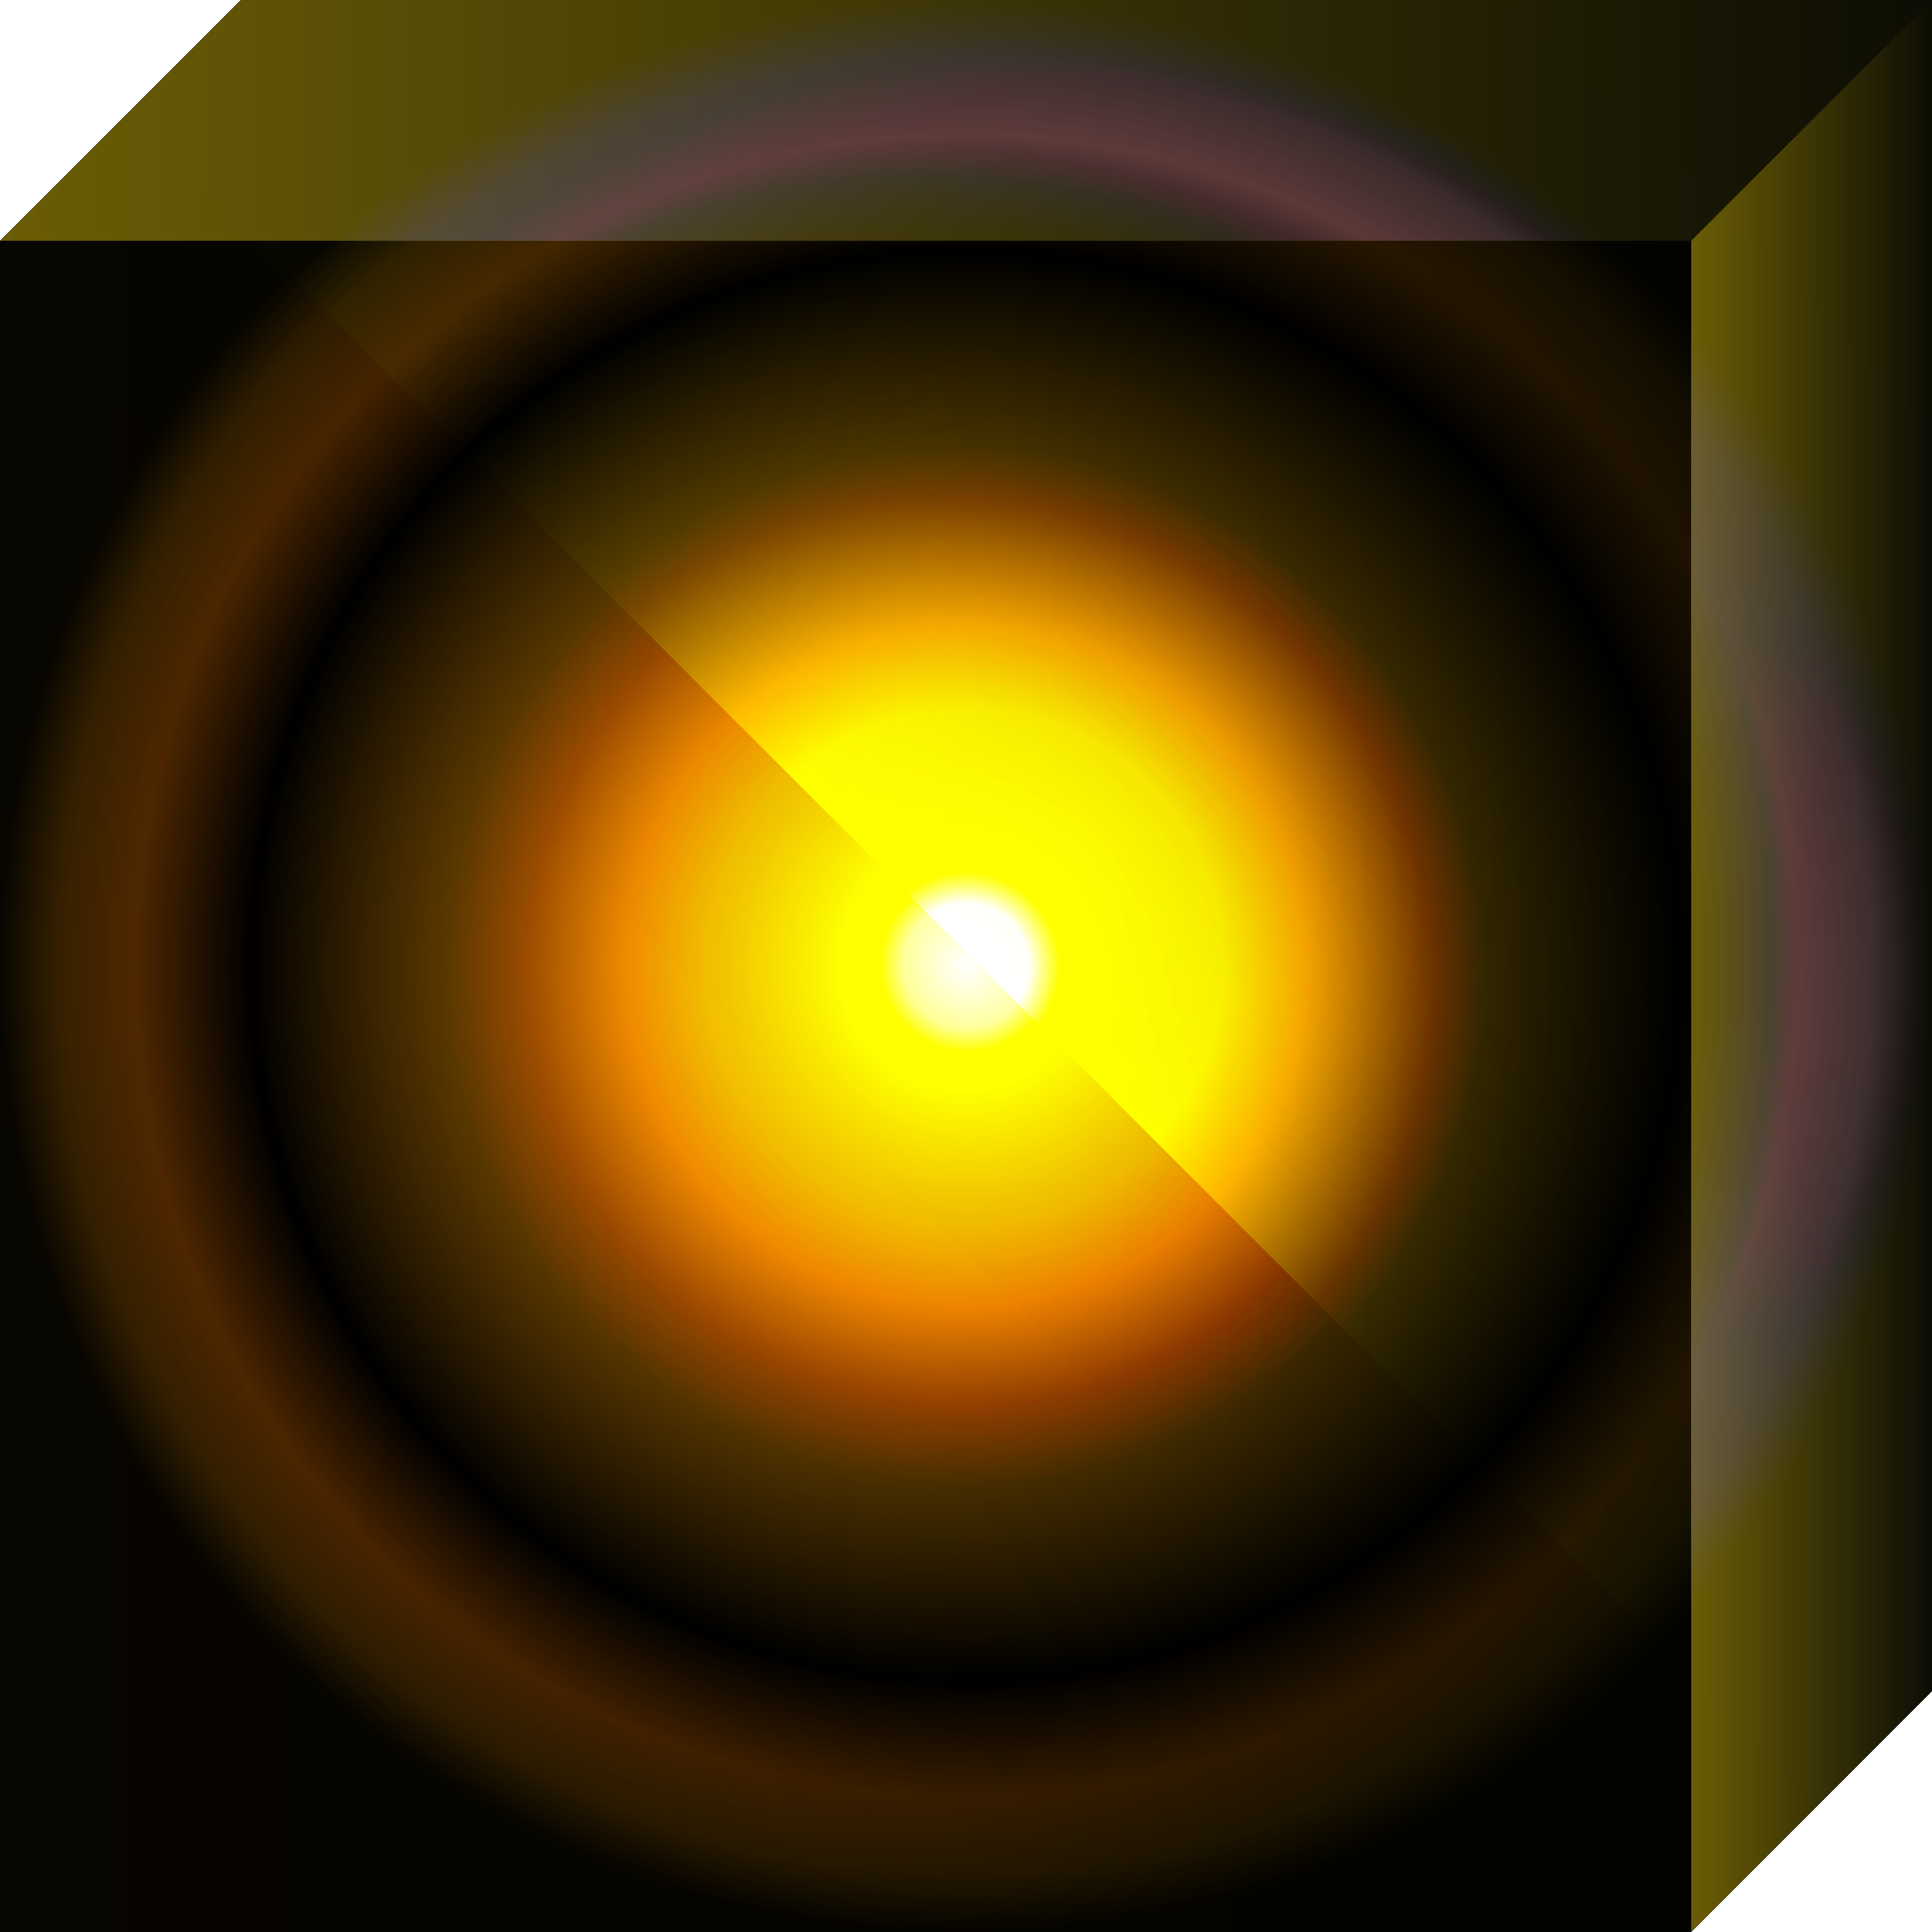
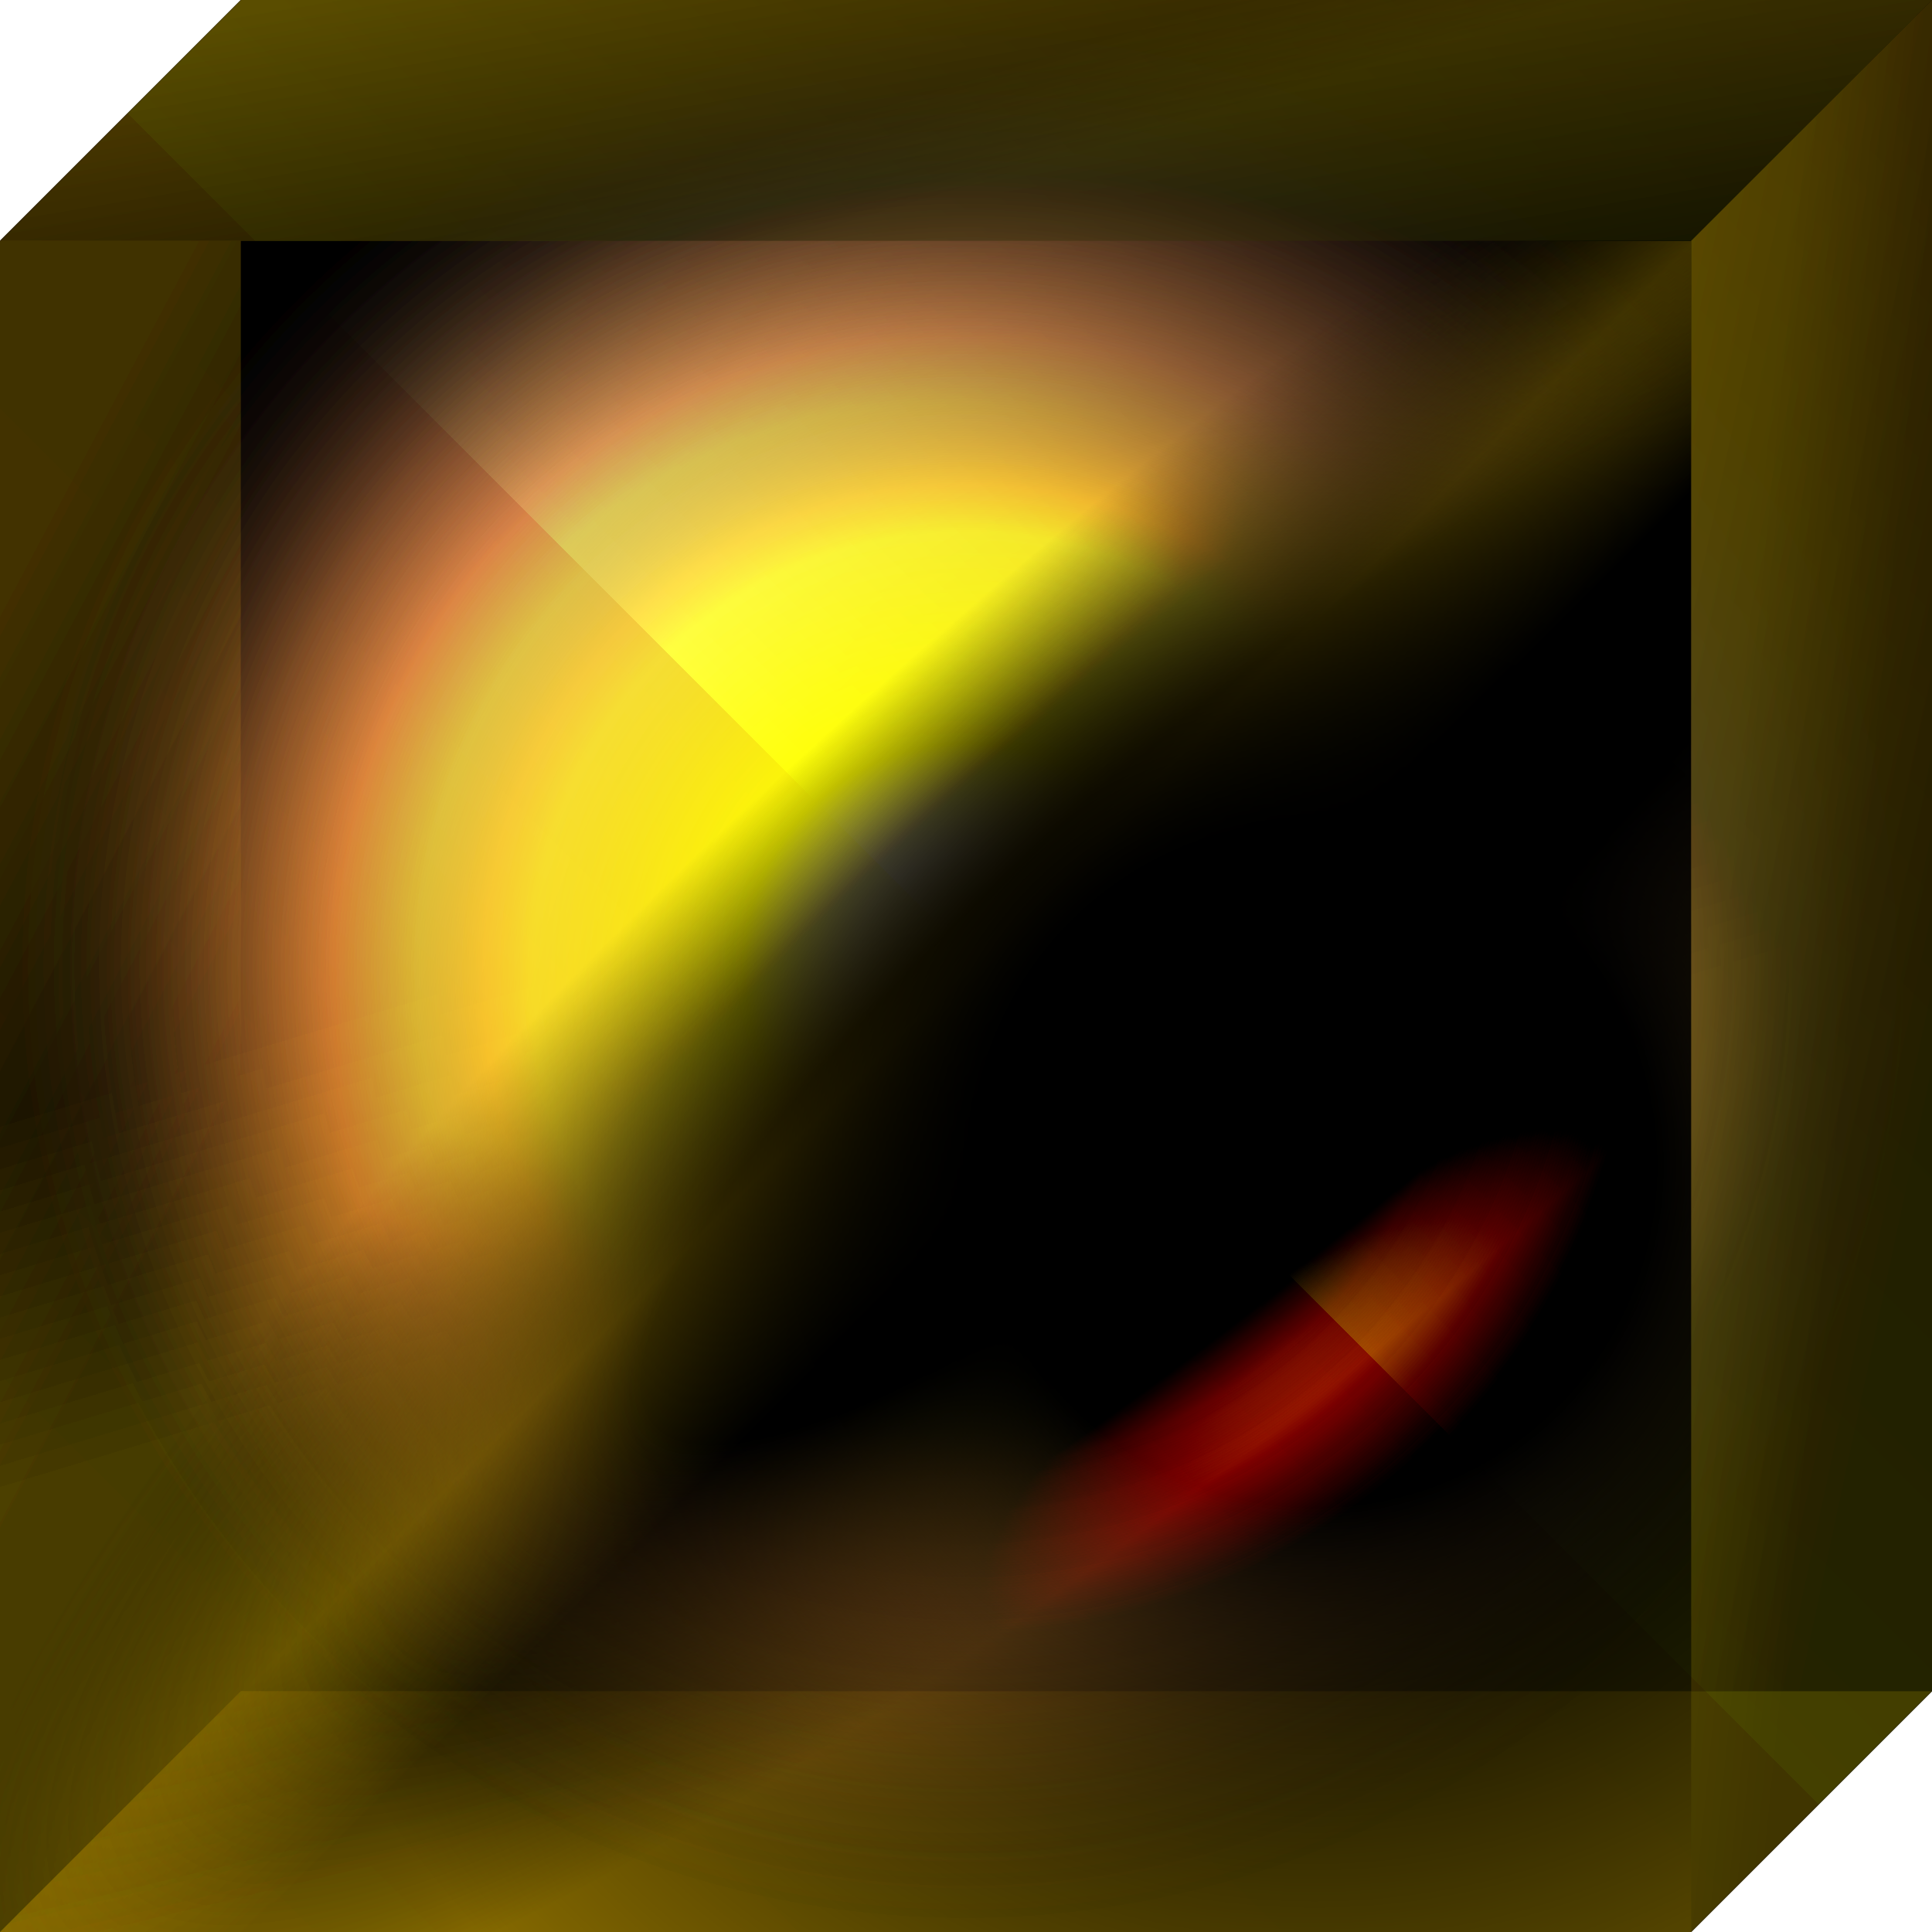
<svg xmlns="http://www.w3.org/2000/svg" xmlns:xlink="http://www.w3.org/1999/xlink" viewBox="0 0 176.5 176.5">
  <defs>
-     <style>.cls-1{isolation:isolate;}.cls-2{fill:url(#Безымянный_градиент_31);}.cls-3,.cls-4{mix-blend-mode:overlay;}.cls-3{fill:url(#Безымянный_градиент_33);}.cls-4{fill:url(#Безымянный_градиент_30);}.cls-5,.cls-6{mix-blend-mode:lighten;}.cls-5{fill:url(#Безымянный_градиент_57);}.cls-6{fill:url(#Безымянный_градиент_57-2);}</style>
-     <radialGradient id="Безымянный_градиент_31" cx="88.25" cy="88.25" r="88.25" gradientUnits="userSpaceOnUse">
+     <style>.cls-1,.cls-12,.cls-9{mix-blend-mode:overlay;}.cls-1{fill:url(#Безымянный_градиент_664);}.cls-2{isolation:isolate;}.cls-11,.cls-13,.cls-14,.cls-3,.cls-4,.cls-5{mix-blend-mode:screen;}.cls-3{fill:url(#Безымянный_градиент_620);}.cls-4,.cls-5{opacity:0.37;}.cls-4{fill:url(#Безымянный_градиент_394);}.cls-5{fill:url(#Безымянный_градиент_621);}.cls-6{fill:url(#Безымянный_градиент_494);}.cls-7,.cls-8{mix-blend-mode:lighten;}.cls-7{fill:url(#Безымянный_градиент_394-2);}.cls-8{fill:url(#Безымянный_градиент_394-3);}.cls-9{fill:url(#Безымянный_градиент_388);}.cls-10{mask:url(#mask);}.cls-11{fill:url(#Безымянный_градиент_534);}.cls-12{fill:url(#Безымянный_градиент_657);}.cls-13{fill:url(#Безымянный_градиент_620-2);}.cls-14{fill:url(#Безымянный_градиент_620-3);}</style>
+     <radialGradient id="Безымянный_градиент_664" cx="113.33" cy="84.92" r="152.71" gradientTransform="matrix(0.76, -0.65, 0.16, 0.19, -58.38, 171.65)" gradientUnits="userSpaceOnUse">
+       <stop offset="0.46" stop-color="#fff" />
+       <stop offset="1" />
+     </radialGradient>
+     <linearGradient id="Безымянный_градиент_620" x1="94.31" y1="108.24" x2="84.64" y2="76.33" gradientUnits="userSpaceOnUse">
+       <stop offset="0" stop-color="#121200" />
+       <stop offset="1" />
+     </linearGradient>
+     <linearGradient id="Безымянный_градиент_394" x1="86.5" y1="158.27" x2="76.77" y2="117.98" gradientUnits="userSpaceOnUse">
+       <stop offset="0" stop-color="#2e2800" />
+       <stop offset="1" />
+     </linearGradient>
+     <linearGradient id="Безымянный_градиент_621" x1="-25.23" y1="69.07" x2="24.79" y2="95.55" gradientUnits="userSpaceOnUse">
+       <stop offset="0.28" stop-color="#2e2800" />
+       <stop offset="1" />
+     </linearGradient>
+     <radialGradient id="Безымянный_градиент_494" cx="88.25" cy="88.25" r="88.25" gradientUnits="userSpaceOnUse">
      <stop offset="0" stop-color="#fff" />
-       <stop offset="0.13" stop-color="#fbff00" />
-       <stop offset="0.26" stop-color="#9e8100" />
-       <stop offset="0.74" />
-       <stop offset="0.86" stop-color="#322" />
-       <stop offset="0.94" stop-color="#211b1b" />
-       <stop offset="1" stop-color="#050503" />
+       <stop offset="0.23" stop-color="#ff0" />
+       <stop offset="0.66" stop-color="#c98a4e" stop-opacity="0.32" />
+       <stop offset="1" stop-color="#0a0707" stop-opacity="0" />
    </radialGradient>
-     <linearGradient id="Безымянный_градиент_33" x1="6.16" y1="170.34" x2="171.64" y2="4.86" gradientUnits="userSpaceOnUse">
+     <linearGradient id="Безымянный_градиент_394-2" x1="84.78" y1="-9.58" x2="92.36" y2="35.34" xlink:href="#Безымянный_градиент_394" />
+     <linearGradient id="Безымянный_градиент_394-3" x1="137.61" y1="82.31" x2="205" y2="96.66" xlink:href="#Безымянный_градиент_394" />
+     <linearGradient id="Безымянный_градиент_388" x1="6.16" y1="170.34" x2="171.64" y2="4.86" gradientUnits="userSpaceOnUse">
      <stop offset="0" stop-color="#ffd62a" />
      <stop offset="0.5" stop-color="#f0d3d3" />
      <stop offset="0.5" stop-color="#fff" />
      <stop offset="1" stop-color="#d4b2b2" />
    </linearGradient>
-     <linearGradient id="Безымянный_градиент_30" y1="99.25" x2="154.5" y2="99.25" gradientTransform="translate(154.5 198.5) rotate(-180)" gradientUnits="userSpaceOnUse">
-       <stop offset="0" stop-color="#6a5b00" />
-       <stop offset="1" stop-color="#2a2a00" />
+     <mask id="mask" x="0" y="22" width="154.5" height="154.5" maskUnits="userSpaceOnUse">
+       <rect class="cls-1" y="22" width="154.5" height="154.5" transform="translate(154.5 198.5) rotate(180)" />
+     </mask>
+     <linearGradient id="Безымянный_градиент_534" x1="9.84" y1="31.84" x2="150.67" y2="172.67" gradientTransform="translate(154.5 198.5) rotate(-180)" gradientUnits="userSpaceOnUse">
+       <stop offset="0.35" />
+       <stop offset="0.48" stop-color="#453700" />
+       <stop offset="0.56" />
    </linearGradient>
-     <linearGradient id="Безымянный_градиент_57" y1="11" x2="176.5" y2="11" gradientUnits="userSpaceOnUse">
-       <stop offset="0" stop-color="#6b5d00" />
-       <stop offset="1" stop-color="#0d0d00" />
-     </linearGradient>
-     <linearGradient id="Безымянный_градиент_57-2" x1="154.5" y1="88.25" y2="88.25" xlink:href="#Безымянный_градиент_57" />
+     <radialGradient id="Безымянный_градиент_657" cx="120.12" cy="106.49" r="103.86" gradientTransform="translate(154.5 198.5) rotate(-180)" gradientUnits="userSpaceOnUse">
+       <stop offset="0.3" />
+       <stop offset="1" stop-color="#fff" />
+     </radialGradient>
+     <linearGradient id="Безымянный_градиент_620-2" x1="89.99" y1="16.73" x2="87.21" y2="7.58" xlink:href="#Безымянный_градиент_620" />
+     <linearGradient id="Безымянный_градиент_620-3" x1="156.46" y1="87.35" x2="169.6" y2="88.66" xlink:href="#Безымянный_градиент_620" />
  </defs>
-   <g class="cls-1">
+   <g class="cls-2">
    <g id="Слой_2" data-name="Слой 2">
      <g id="Слой_1-2" data-name="Слой 1">
-         <polygon class="cls-2" points="22 0 176.5 0 176.5 154.5 154.5 176.5 0 176.5 0 22 22 0" />
        <polygon class="cls-3" points="22 0 176.5 0 176.5 154.5 154.5 176.5 0 176.5 0 22 22 0" />
-         <rect class="cls-4" y="22" width="154.5" height="154.5" transform="translate(154.5 198.5) rotate(180)" />
-         <polygon class="cls-5" points="22 0 176.5 0 154.5 22 0 22 22 0" />
-         <polygon class="cls-6" points="154.5 22 154.5 176.5 176.5 154.5 176.5 0 154.5 22" />
+         <polygon class="cls-4" points="22 154.5 176.5 154.5 154.5 176.5 0 176.5 22 154.5" />
+         <polygon class="cls-5" points="0 22 0 176.5 22 154.5 22 0 0 22" />
+         <circle class="cls-6" cx="88.25" cy="88.25" r="88.25" />
+         <polygon class="cls-7" points="22 0 176.5 0 154.5 22 0 22 22 0" />
+         <polygon class="cls-8" points="154.5 22 154.5 176.5 176.5 154.5 176.5 0 154.5 22" />
+         <polygon class="cls-9" points="22 0 176.5 0 176.5 154.5 154.5 176.5 0 176.5 0 22 22 0" />
+         <g class="cls-10">
+           <rect class="cls-11" y="22" width="154.5" height="154.5" transform="translate(154.5 198.5) rotate(180)" />
+         </g>
+         <rect class="cls-12" y="22" width="154.5" height="154.5" transform="translate(154.5 198.5) rotate(180)" />
+         <polygon class="cls-13" points="22 0 176.5 0 154.5 22 0 22 22 0" />
+         <polygon class="cls-14" points="154.5 22 154.5 176.5 176.5 154.5 176.5 0 154.5 22" />
      </g>
    </g>
  </g>
</svg>
